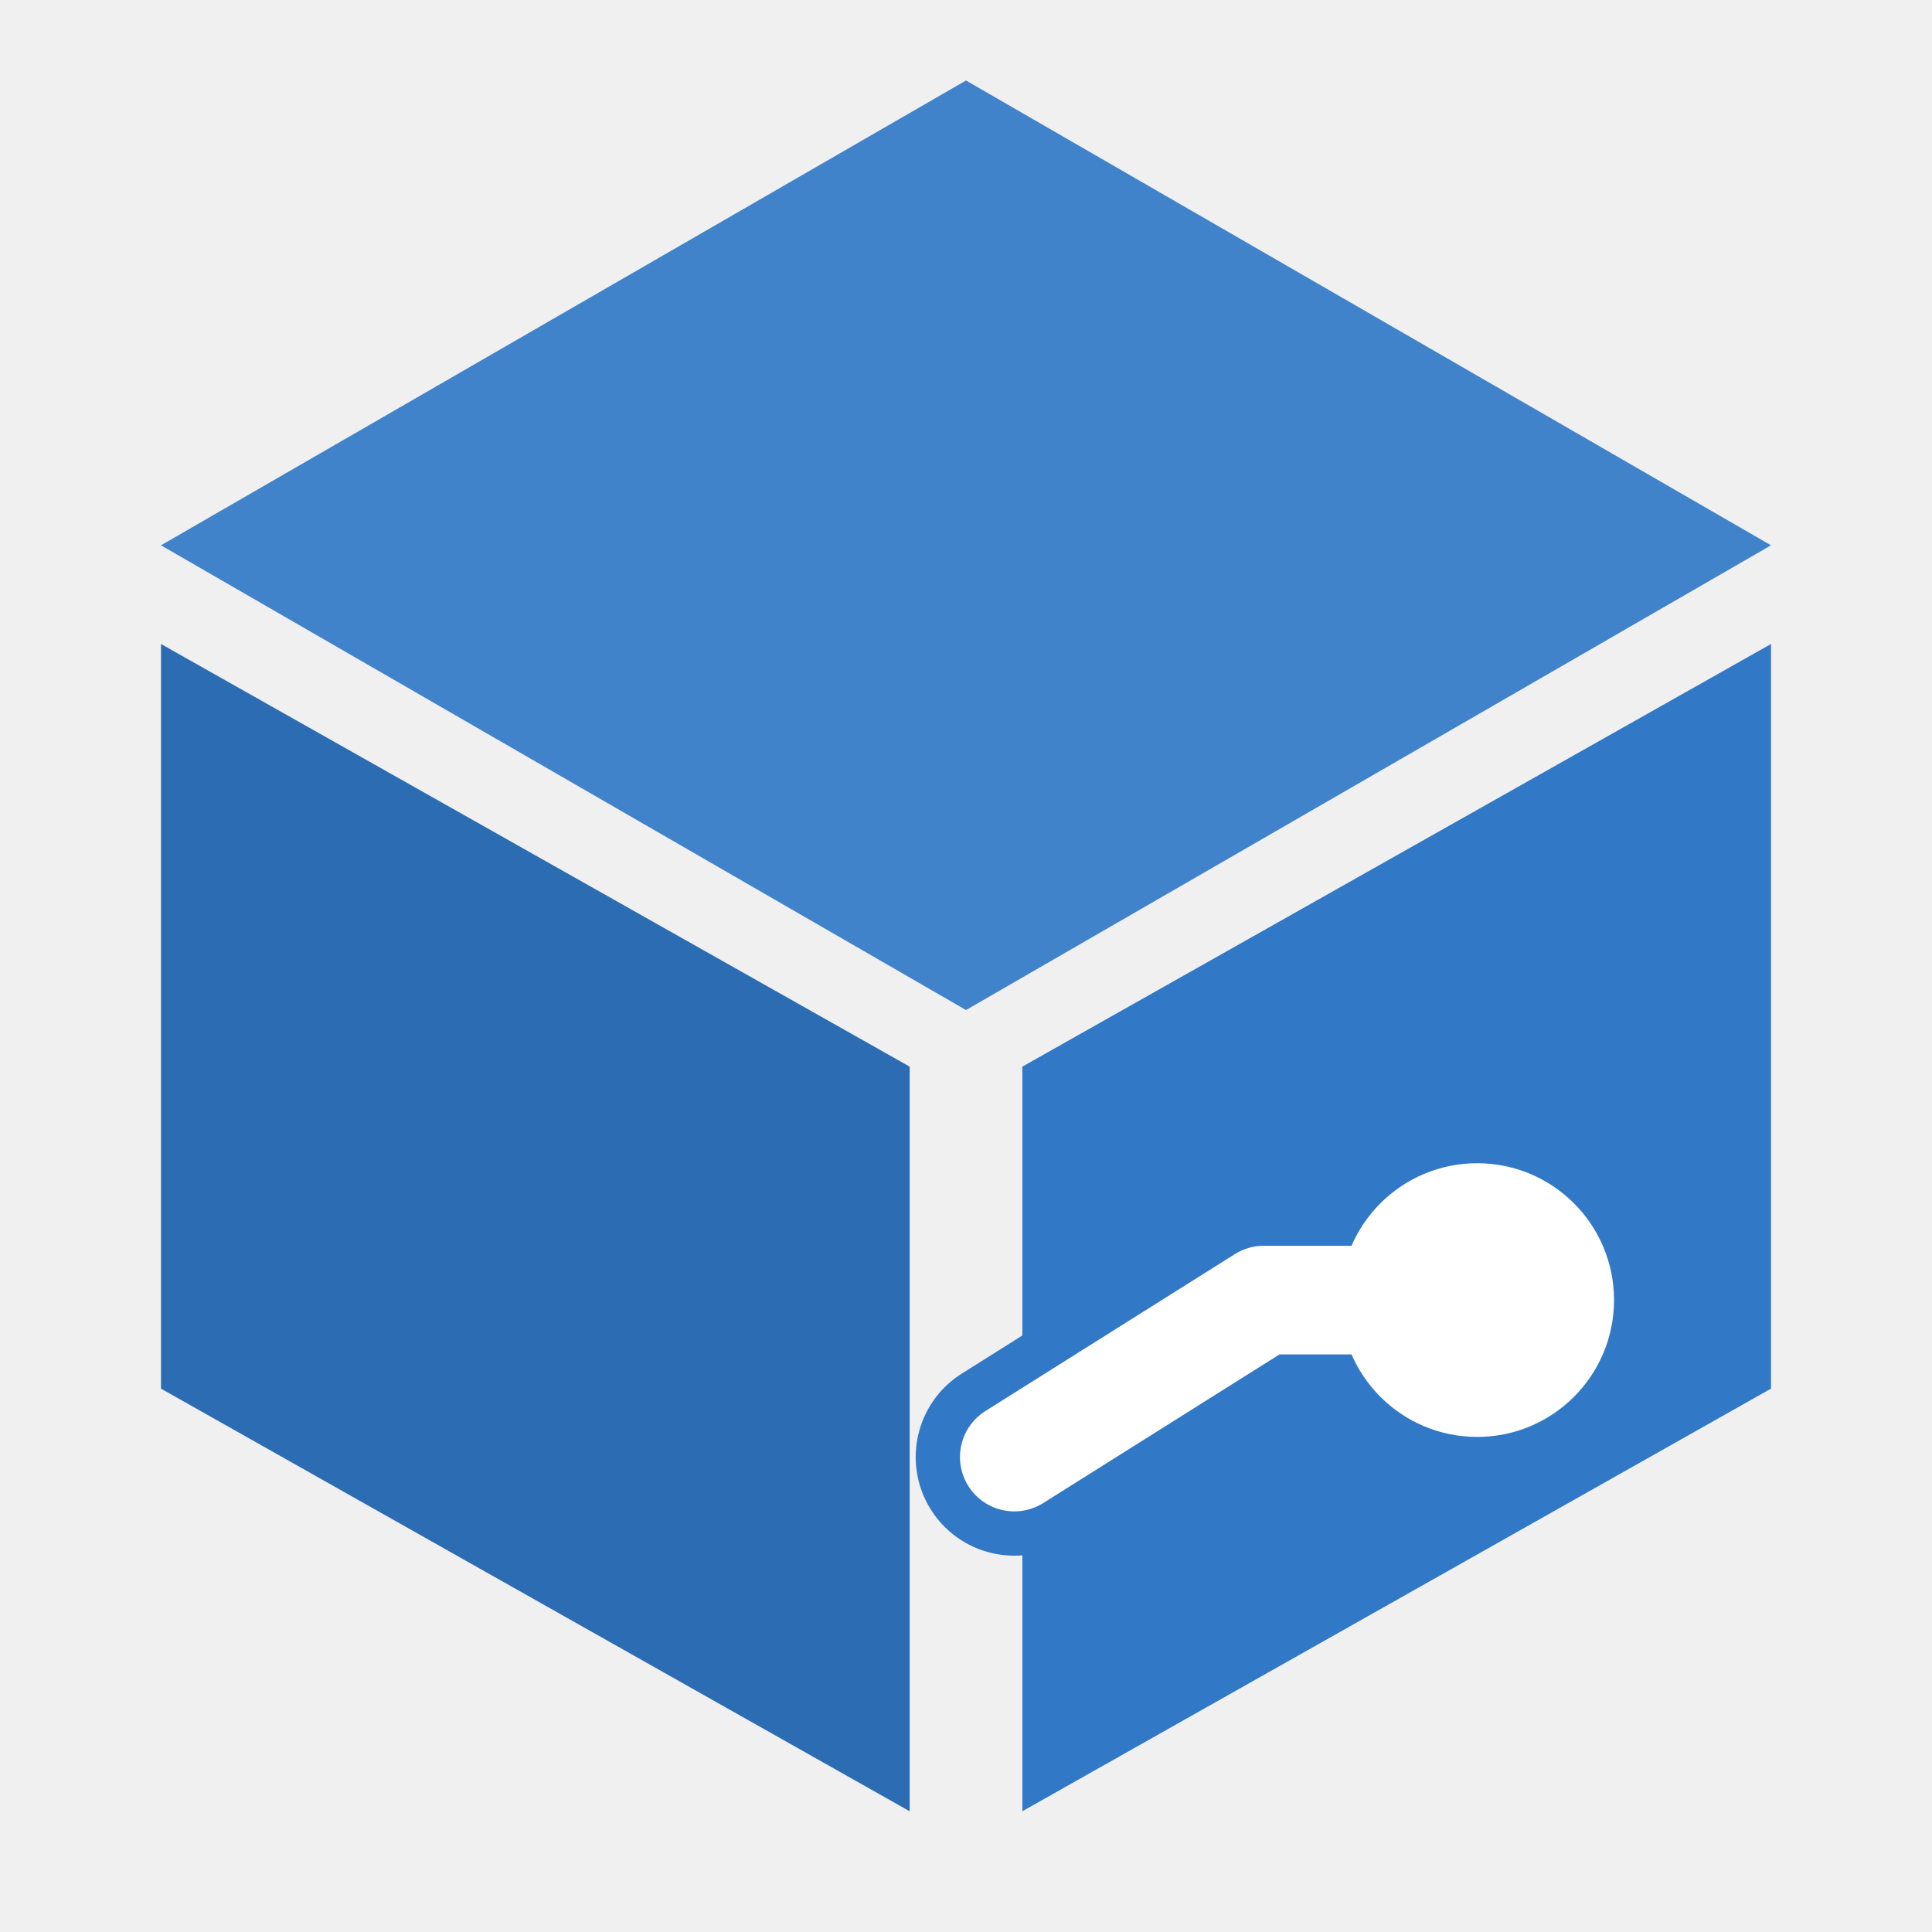
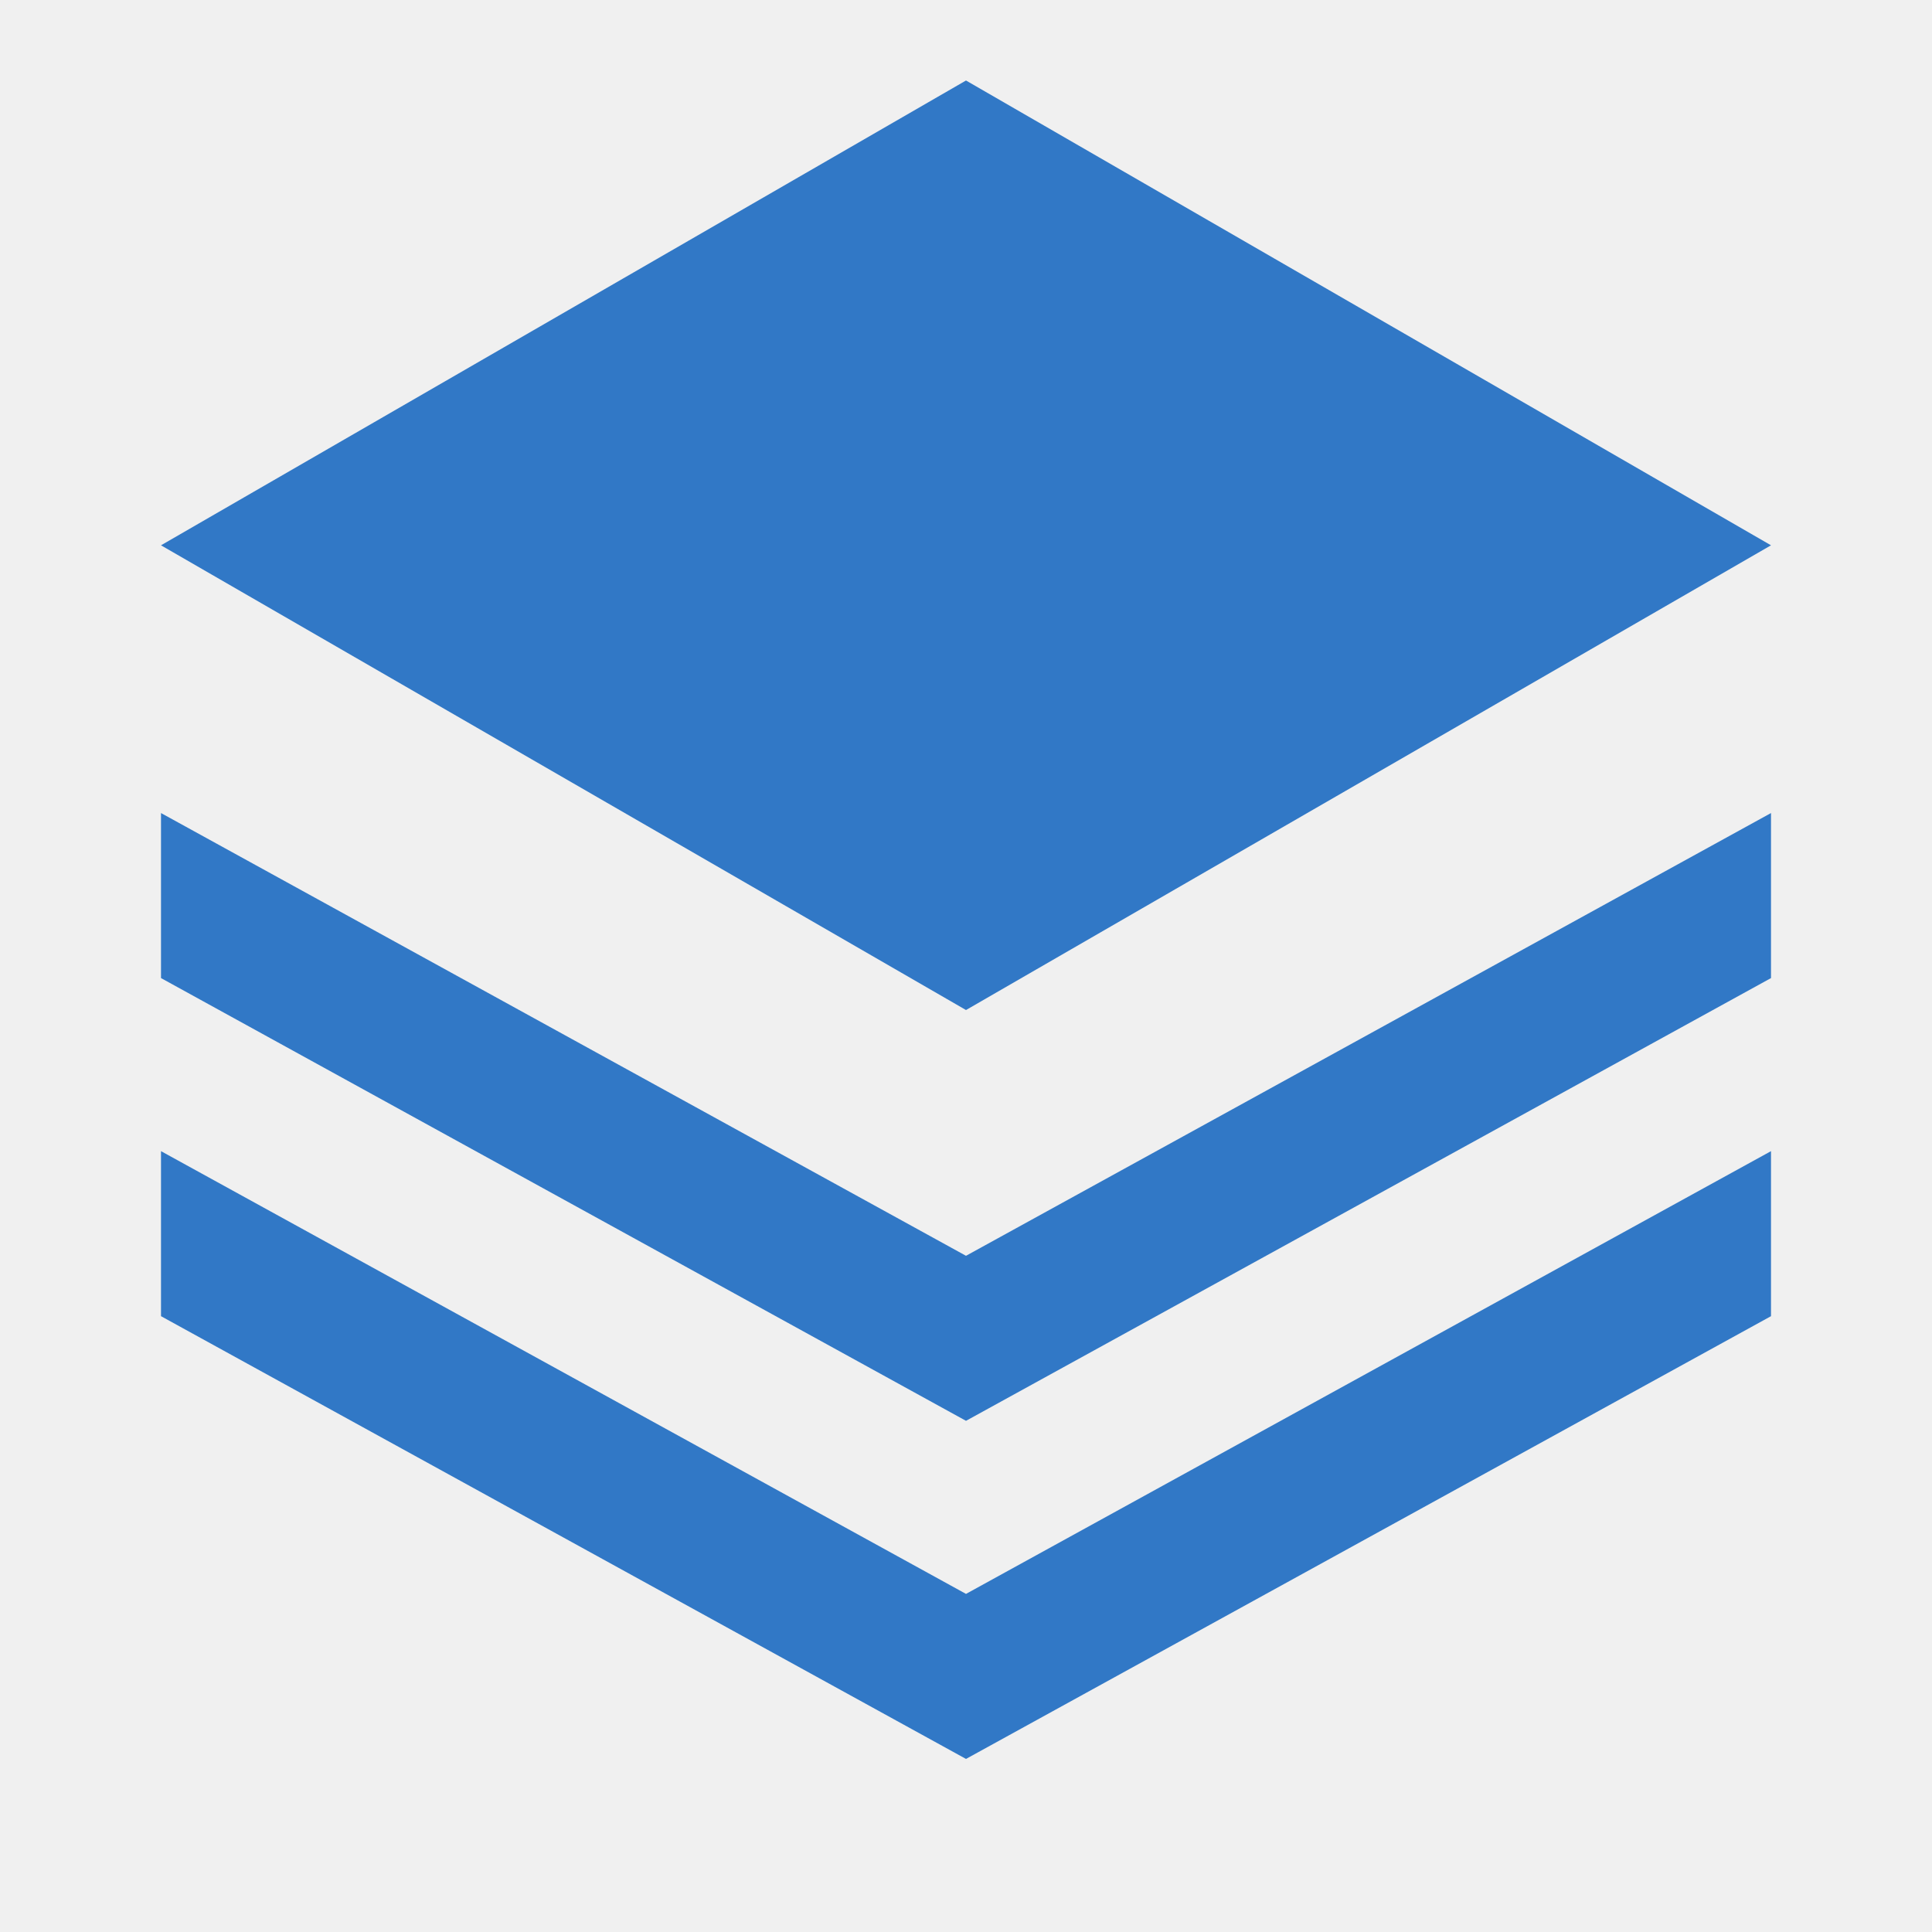
<svg xmlns="http://www.w3.org/2000/svg" viewBox="0 0 24 24" color="#3178C6" role="img" aria-labelledby="cubrid-client-title cubrid-client-desc">
-   <clipPath id="cubrid-client-cube">
-     <path d="M 12 1 L 22 6.774 L 22 17.25 L 12.7 22.5 L 11.3 22.5 L 2 17.25 L 2 6.774 Z" />
-   </clipPath>
  <path d="M 12 1 L 22 6.774 L 12 12.547 L 2 6.774 Z" fill="currentColor" />
-   <path d="M 2 8 L 11.3 13.25 L 11.3 22.5 L 2 17.25 Z" fill="currentColor" />
-   <path d="M 12.7 13.25 L 22 8 L 22 17.25 L 12.7 22.5 Z" fill="currentColor" />
-   <g clip-path="url(#cubrid-client-cube)">
-     <path d="M 12.6 18.1 L 15.7 16.15 L 17.45 16.15" fill="currentColor" stroke="currentColor" stroke-width="2.45" stroke-linecap="round" stroke-linejoin="round" />
-     <circle cx="18.35" cy="16.15" r="1.7" fill="currentColor" stroke="currentColor" stroke-width="1.1" stroke-linejoin="round" />
-   </g>
-   <path d="M 12 1 L 22 6.774 L 12 12.547 L 2 6.774 Z" fill="#fff" opacity="0.08" />
-   <path d="M 2 8 L 11.3 13.25 L 11.3 22.5 L 2 17.25 Z" fill="#000" opacity="0.10" />
-   <g clip-path="url(#cubrid-client-cube)">
-     <path d="M 12.6 18.1 L 15.7 16.15 L 17.45 16.15" fill="none" stroke="#fff" stroke-width="1.35" stroke-linecap="round" stroke-linejoin="round" />
-     <circle cx="18.35" cy="16.15" r="1.7" fill="#fff" />
-   </g>
+   <path d="M 2 10.1 L 12 15.6 L 22 10.1 L 22 12.15 L 12 17.65 L 2 12.15 Z" fill="currentColor" />
+   <path d="M 2 14.3 L 12 19.8 L 22 14.3 L 22 16.35 L 12 21.85 L 2 16.35 Z" fill="currentColor" />
</svg>
